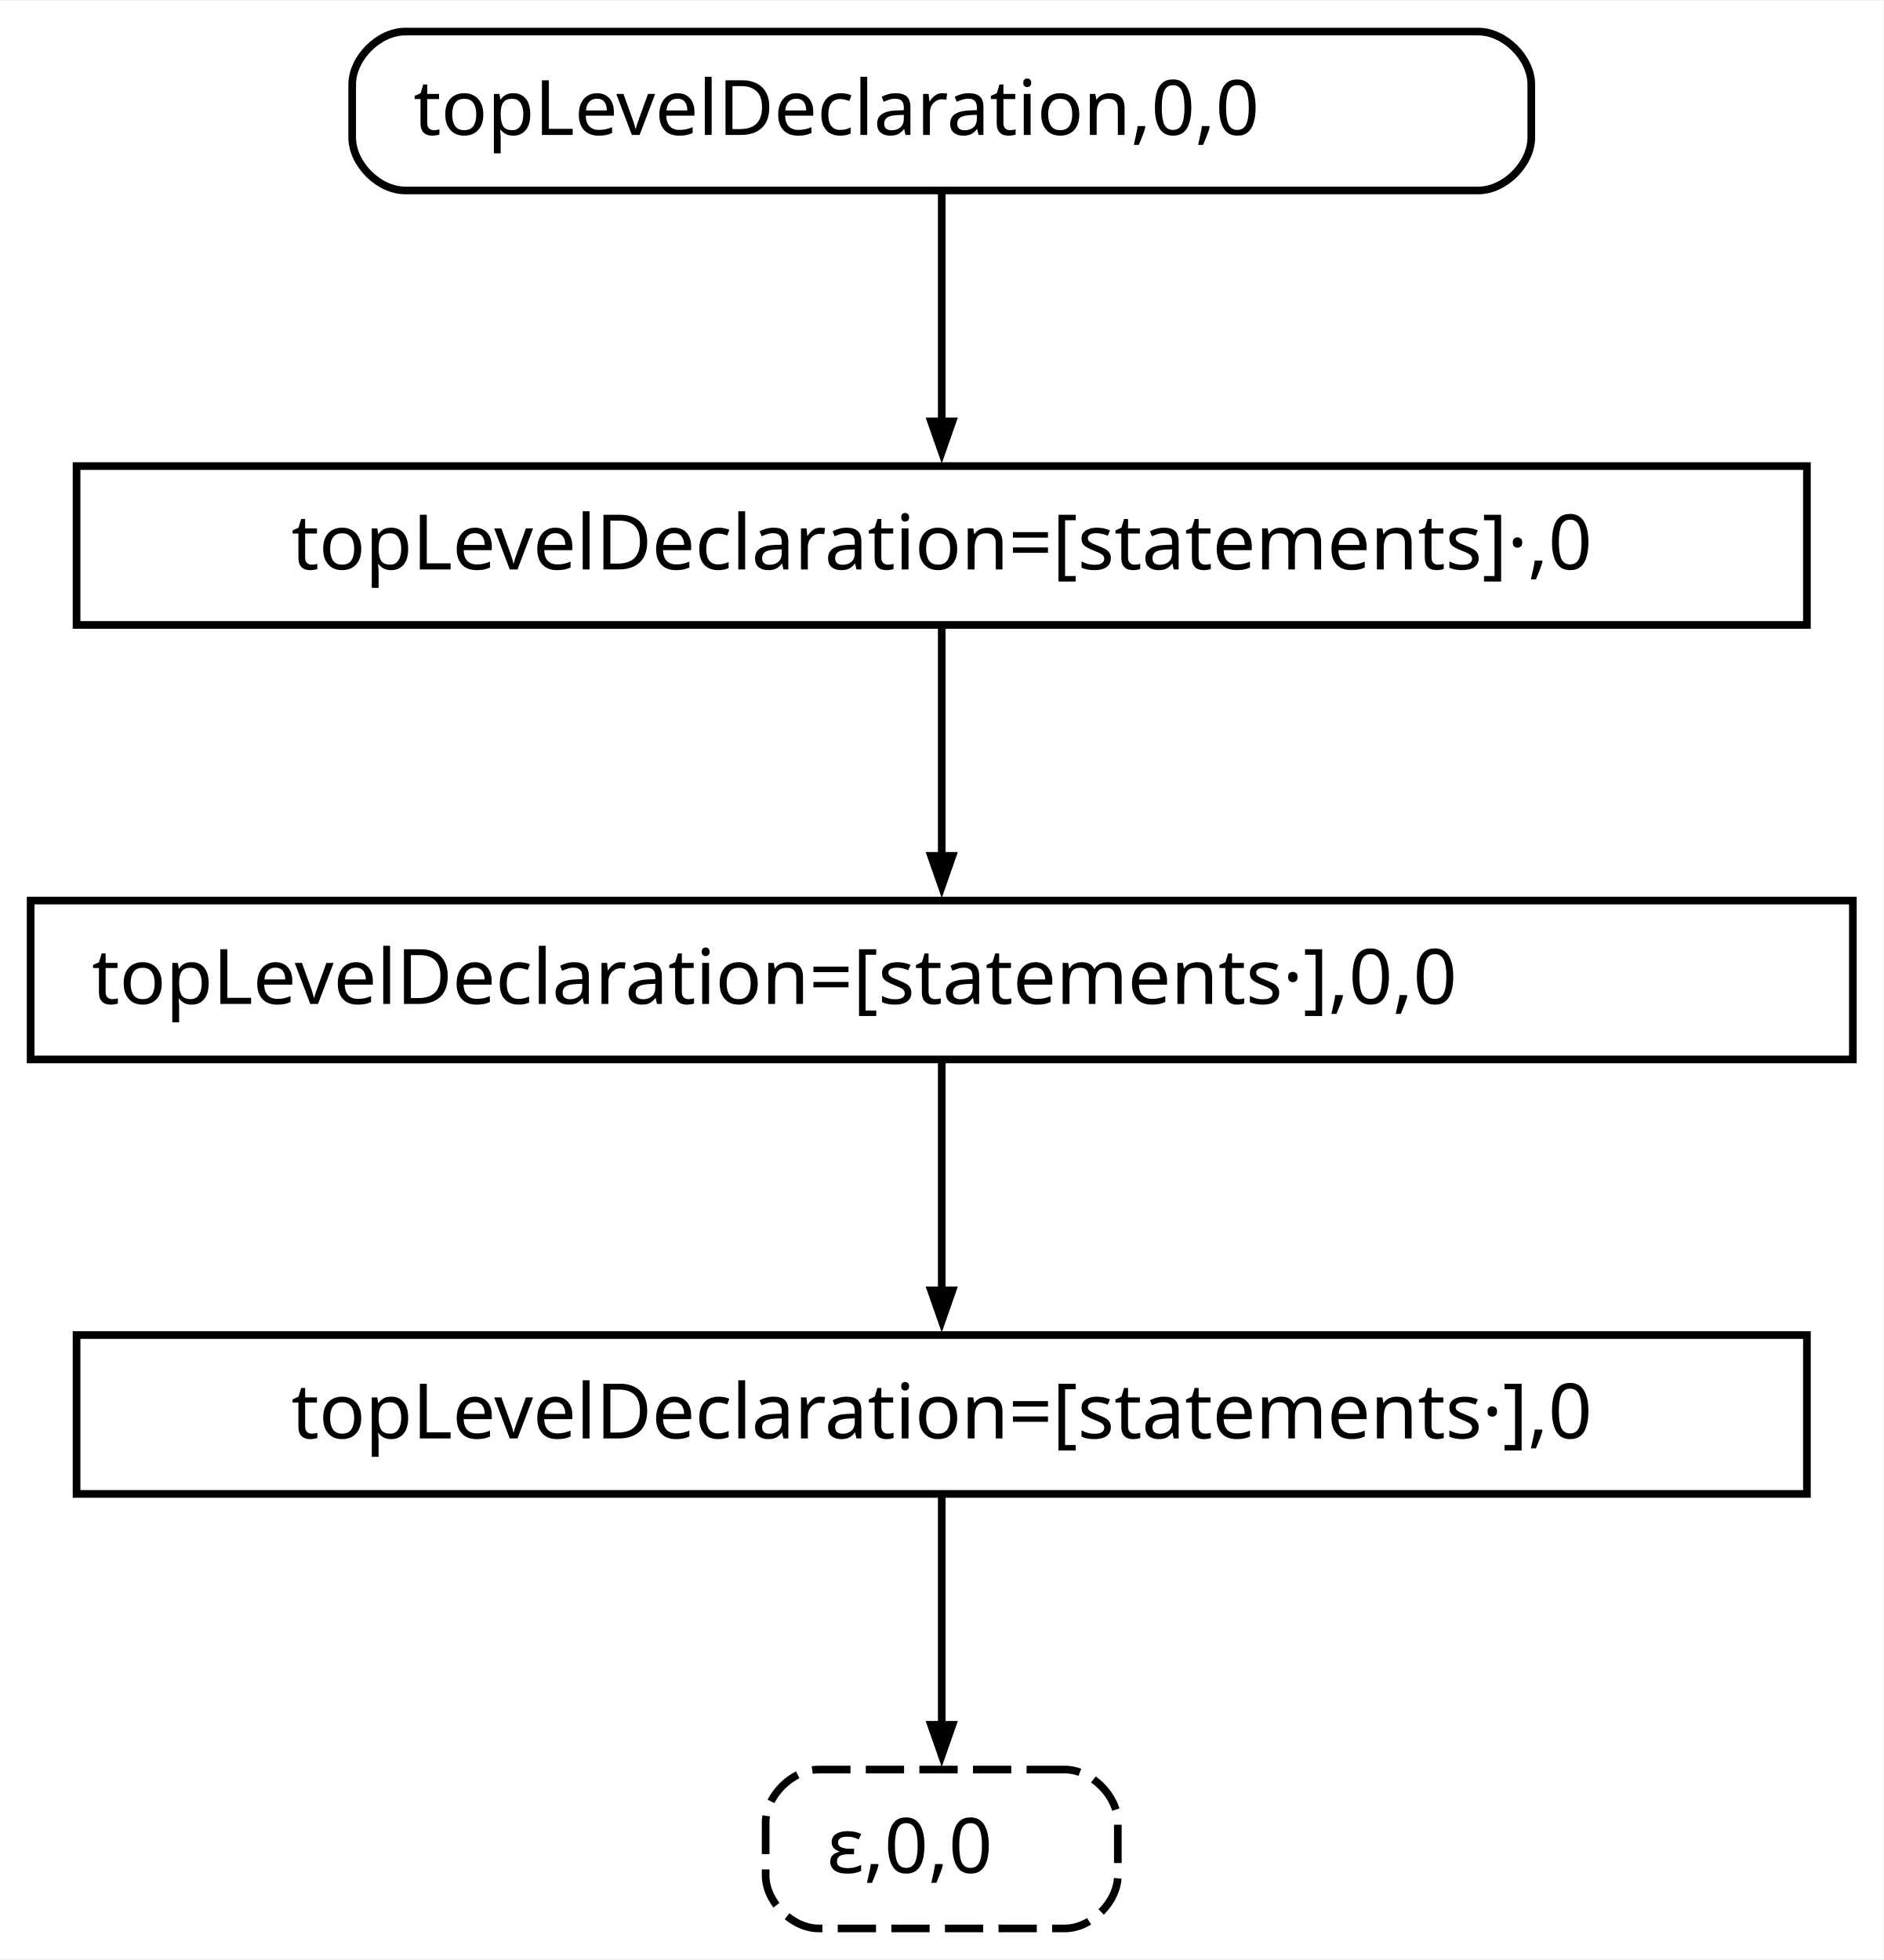
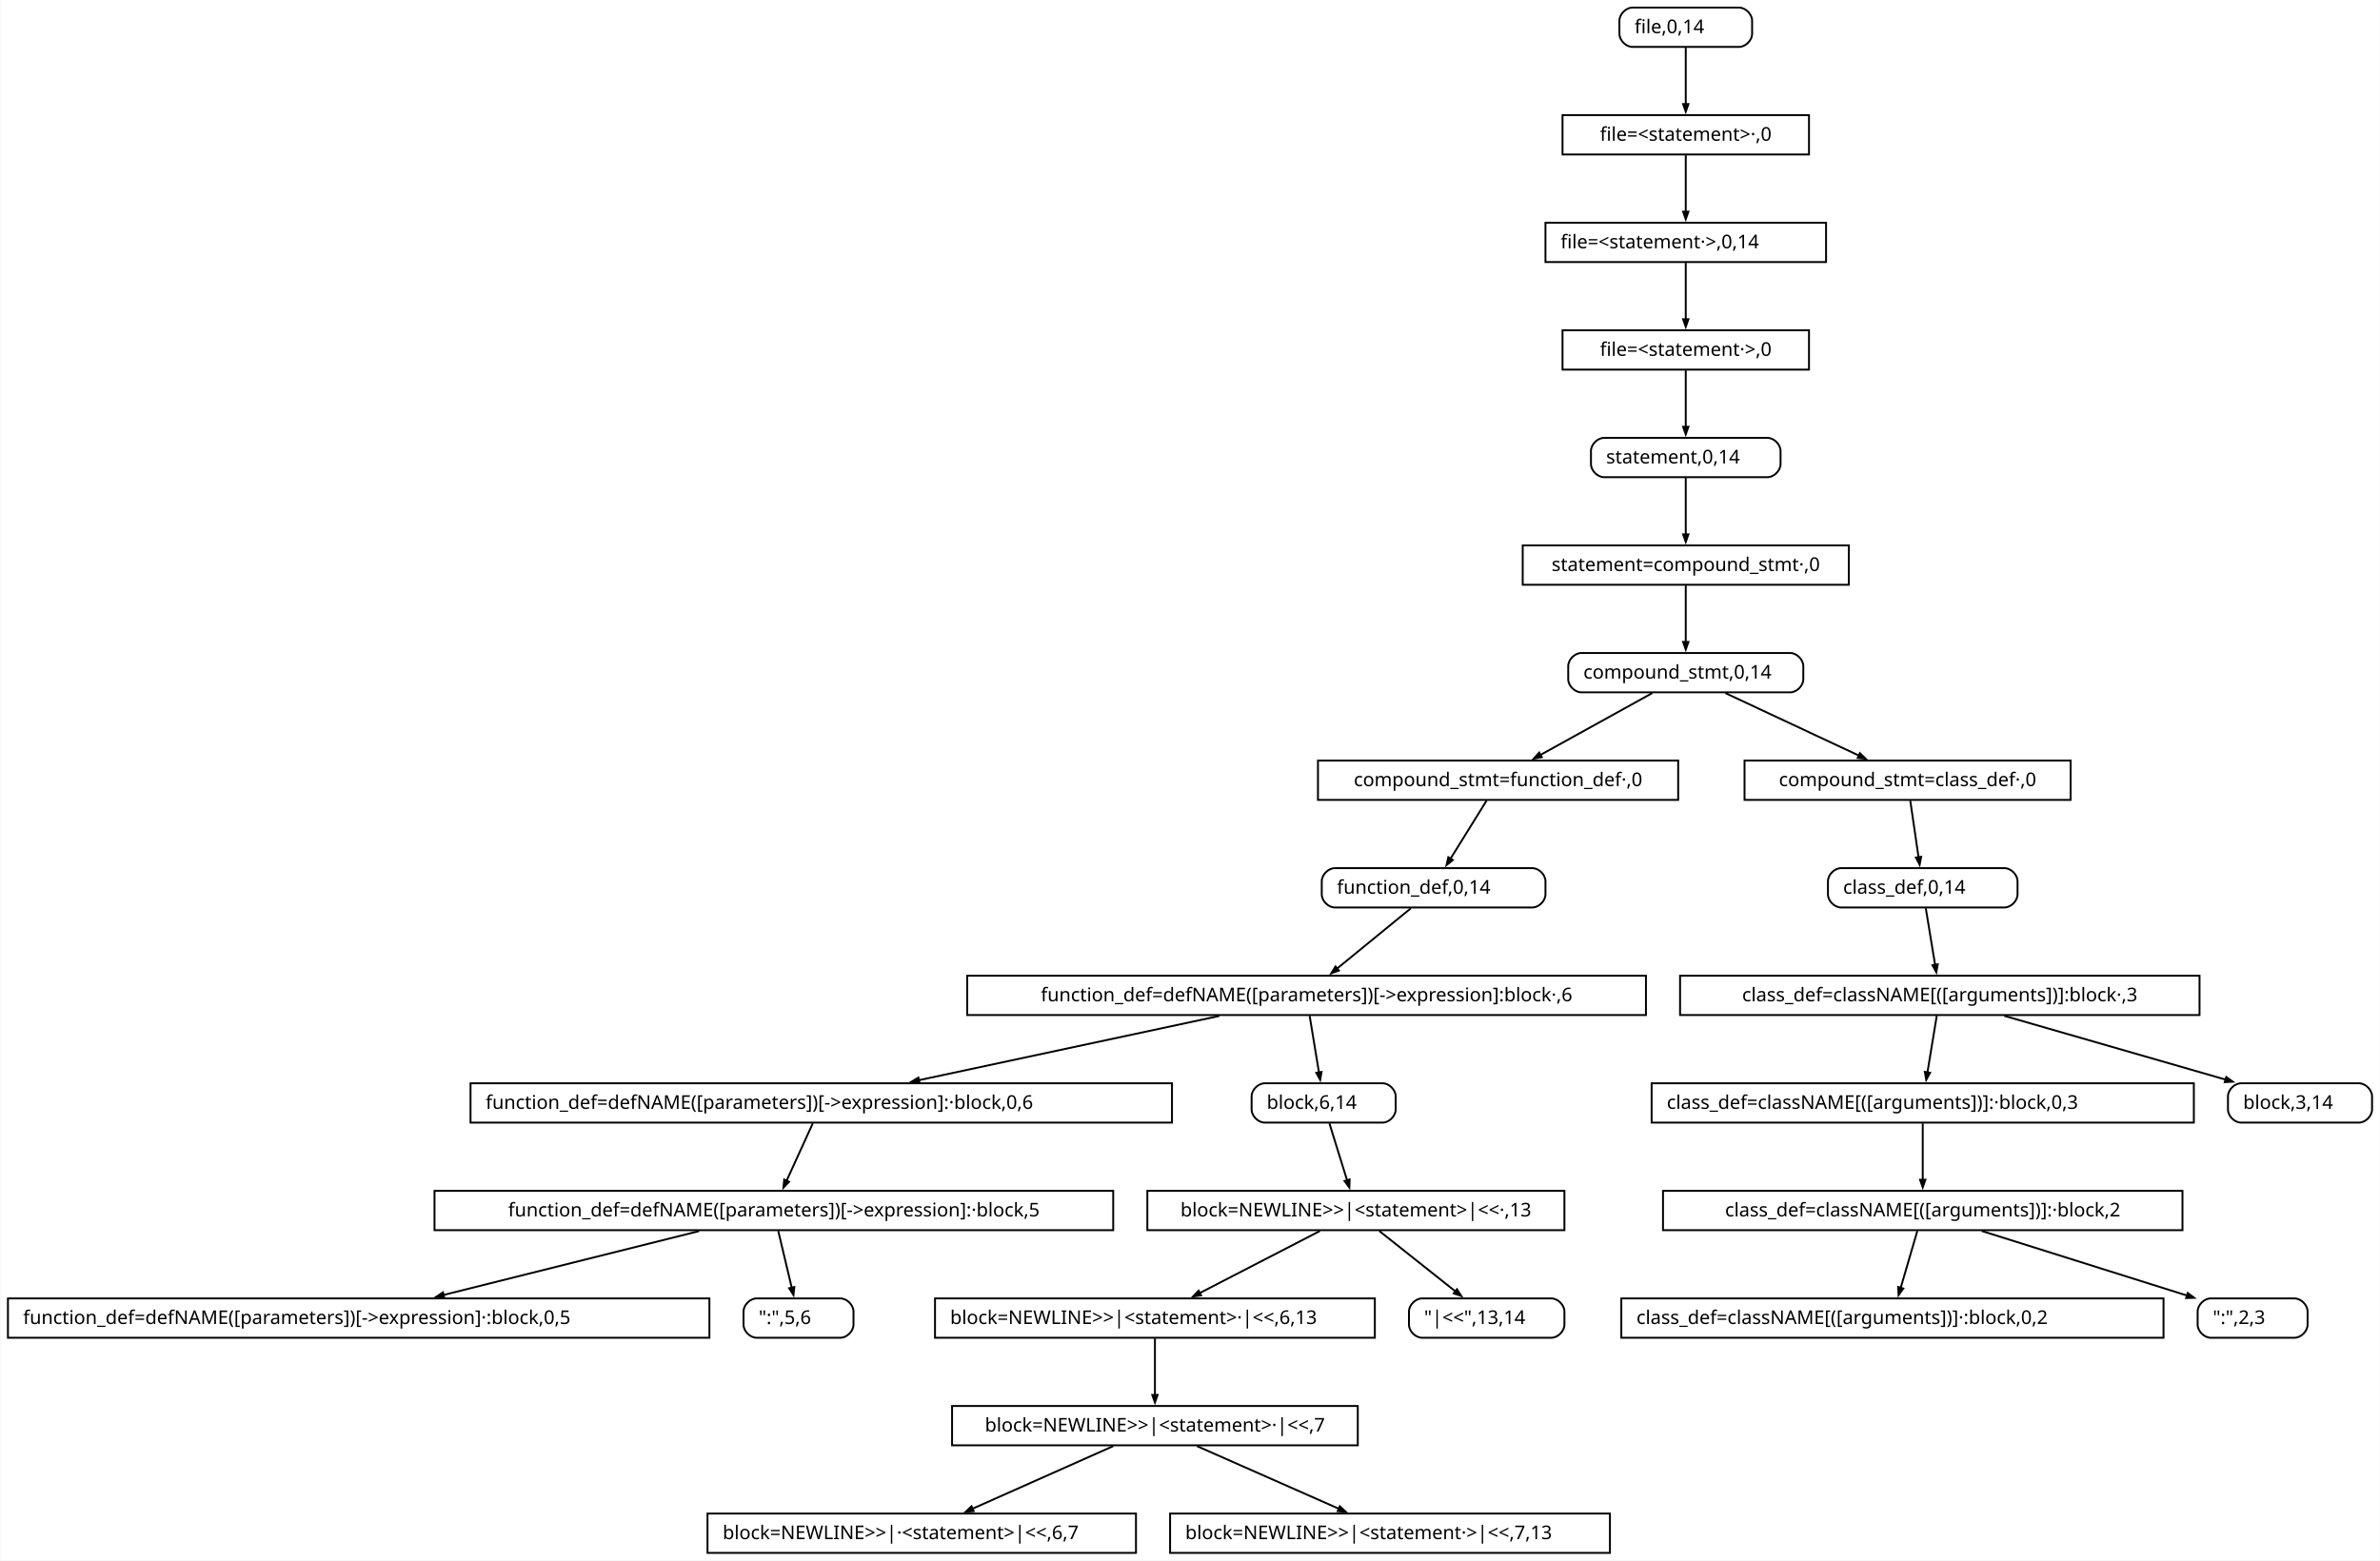
- <svg xmlns="http://www.w3.org/2000/svg" width="246pt" height="256pt" viewBox="0.00 0.00 246.00 255.75">
-   <g id="graph0" class="graph" transform="scale(1 1) rotate(0) translate(4 251.75)">
-     <polygon fill="white" stroke="none" points="-4,4 -4,-251.75 242,-251.75 242,4 -4,4" />
+ <svg xmlns="http://www.w3.org/2000/svg" width="1255pt" height="823pt" viewBox="0.00 0.00 1255.00 823.25">
+   <g id="graph0" class="graph" transform="scale(1 1) rotate(0) translate(4 819.25)">
+     <polygon fill="white" stroke="none" points="-4,4 -4,-819.25 1251,-819.25 1251,4 -4,4" />
    <g id="node1" class="node">
-       <path fill="none" stroke="black" d="M189.08,-247.75C189.08,-247.75 48.92,-247.75 48.92,-247.75 45.46,-247.75 42,-244.29 42,-240.83 42,-240.83 42,-233.92 42,-233.92 42,-230.46 45.46,-227 48.92,-227 48.92,-227 189.08,-227 189.08,-227 192.54,-227 196,-230.46 196,-233.92 196,-233.92 196,-240.83 196,-240.83 196,-244.29 192.54,-247.75 189.08,-247.75" />
-       <text text-anchor="start" x="50" y="-234.25" font-family="Menlo" font-size="10.00">topLevelDeclaration,0,0</text>
+       <path fill="none" stroke="black" d="M913.08,-815.25C913.08,-815.25 856.92,-815.25 856.92,-815.25 853.46,-815.25 850,-811.79 850,-808.33 850,-808.33 850,-801.42 850,-801.42 850,-797.96 853.46,-794.5 856.92,-794.5 856.92,-794.5 913.08,-794.5 913.08,-794.5 916.54,-794.5 920,-797.96 920,-801.42 920,-801.42 920,-808.33 920,-808.33 920,-811.79 916.54,-815.25 913.08,-815.25" />
+       <text text-anchor="start" x="858" y="-801.75" font-family="Menlo" font-size="10.00">file,0,14</text>
    </g>
    <g id="node2" class="node">
-       <polygon fill="none" stroke="black" points="232,-191 6,-191 6,-170.25 232,-170.25 232,-191" />
-       <text text-anchor="middle" x="119" y="-177.5" font-family="Menlo" font-size="10.00">topLevelDeclaration=[statements]·,0</text>
+       <polygon fill="none" stroke="black" points="950,-758.5 820,-758.5 820,-737.75 950,-737.75 950,-758.5" />
+       <text text-anchor="middle" x="885" y="-745" font-family="Menlo" font-size="10.00">file=&lt;statement&gt;·,0</text>
    </g>
    <g id="edge1" class="edge">
-       <path fill="none" stroke="black" d="M119,-226.59C119,-218.26 119,-206.16 119,-196.61" />
-       <polygon fill="black" stroke="black" points="120.4,-196.84 119,-192.84 117.6,-196.84 120.4,-196.84" />
+       <path fill="none" stroke="black" d="M885,-794.09C885,-785.76 885,-773.66 885,-764.11" />
+       <polygon fill="black" stroke="black" points="886.4,-764.34 885,-760.34 883.6,-764.34 886.4,-764.34" />
    </g>
    <g id="node3" class="node">
-       <polygon fill="none" stroke="black" points="238,-134.25 0,-134.25 0,-113.5 238,-113.5 238,-134.25" />
-       <text text-anchor="start" x="8" y="-120.75" font-family="Menlo" font-size="10.00">topLevelDeclaration=[statements·],0,0</text>
+       <polygon fill="none" stroke="black" points="959,-701.75 811,-701.75 811,-681 959,-681 959,-701.75" />
+       <text text-anchor="start" x="819" y="-688.25" font-family="Menlo" font-size="10.00">file=&lt;statement·&gt;,0,14</text>
    </g>
    <g id="edge2" class="edge">
-       <path fill="none" stroke="black" d="M119,-169.84C119,-161.51 119,-149.41 119,-139.86" />
-       <polygon fill="black" stroke="black" points="120.4,-140.09 119,-136.09 117.6,-140.09 120.4,-140.09" />
+       <path fill="none" stroke="black" d="M885,-737.34C885,-729.01 885,-716.91 885,-707.36" />
+       <polygon fill="black" stroke="black" points="886.4,-707.59 885,-703.59 883.6,-707.59 886.4,-707.59" />
    </g>
    <g id="node4" class="node">
-       <polygon fill="none" stroke="black" points="232,-77.5 6,-77.5 6,-56.75 232,-56.75 232,-77.5" />
-       <text text-anchor="middle" x="119" y="-64" font-family="Menlo" font-size="10.00">topLevelDeclaration=[statements·],0</text>
+       <polygon fill="none" stroke="black" points="950,-645 820,-645 820,-624.25 950,-624.25 950,-645" />
+       <text text-anchor="middle" x="885" y="-631.5" font-family="Menlo" font-size="10.00">file=&lt;statement·&gt;,0</text>
    </g>
    <g id="edge3" class="edge">
-       <path fill="none" stroke="black" d="M119,-113.09C119,-104.76 119,-92.66 119,-83.11" />
-       <polygon fill="black" stroke="black" points="120.4,-83.34 119,-79.34 117.6,-83.34 120.4,-83.34" />
+       <path fill="none" stroke="black" d="M885,-680.59C885,-672.26 885,-660.16 885,-650.61" />
+       <polygon fill="black" stroke="black" points="886.4,-650.84 885,-646.84 883.6,-650.84 886.4,-650.84" />
    </g>
    <g id="node5" class="node">
-       <path fill="none" stroke="black" stroke-dasharray="5,2" d="M135.08,-20.75C135.08,-20.75 102.92,-20.75 102.92,-20.75 99.46,-20.75 96,-17.29 96,-13.83 96,-13.83 96,-6.92 96,-6.92 96,-3.46 99.46,0 102.92,0 102.92,0 135.08,0 135.08,0 138.54,0 142,-3.46 142,-6.92 142,-6.92 142,-13.83 142,-13.83 142,-17.29 138.54,-20.75 135.08,-20.75" />
-       <text text-anchor="start" x="104" y="-7.25" font-family="Menlo" font-size="10.00">ε,0,0</text>
+       <path fill="none" stroke="black" d="M928.08,-588.25C928.08,-588.25 841.92,-588.25 841.92,-588.25 838.46,-588.25 835,-584.79 835,-581.33 835,-581.33 835,-574.42 835,-574.42 835,-570.96 838.46,-567.5 841.92,-567.5 841.92,-567.5 928.08,-567.5 928.08,-567.5 931.54,-567.5 935,-570.96 935,-574.42 935,-574.42 935,-581.33 935,-581.33 935,-584.79 931.54,-588.25 928.08,-588.25" />
+       <text text-anchor="start" x="843" y="-574.75" font-family="Menlo" font-size="10.00">statement,0,14</text>
    </g>
    <g id="edge4" class="edge">
-       <path fill="none" stroke="black" d="M119,-56.34C119,-48.01 119,-35.91 119,-26.36" />
-       <polygon fill="black" stroke="black" points="120.4,-26.59 119,-22.59 117.6,-26.59 120.4,-26.59" />
+       <path fill="none" stroke="black" d="M885,-623.84C885,-615.51 885,-603.41 885,-593.86" />
+       <polygon fill="black" stroke="black" points="886.4,-594.09 885,-590.09 883.6,-594.09 886.4,-594.09" />
+     </g>
+     <g id="node6" class="node">
+       <polygon fill="none" stroke="black" points="971,-531.5 799,-531.5 799,-510.75 971,-510.75 971,-531.5" />
+       <text text-anchor="middle" x="885" y="-518" font-family="Menlo" font-size="10.00">statement=compound_stmt·,0</text>
+     </g>
+     <g id="edge5" class="edge">
+       <path fill="none" stroke="black" d="M885,-567.09C885,-558.76 885,-546.66 885,-537.11" />
+       <polygon fill="black" stroke="black" points="886.4,-537.34 885,-533.34 883.6,-537.34 886.4,-537.34" />
+     </g>
+     <g id="node7" class="node">
+       <path fill="none" stroke="black" d="M940.08,-474.75C940.08,-474.75 829.92,-474.75 829.92,-474.75 826.46,-474.75 823,-471.29 823,-467.83 823,-467.83 823,-460.92 823,-460.92 823,-457.46 826.46,-454 829.92,-454 829.92,-454 940.08,-454 940.08,-454 943.54,-454 947,-457.46 947,-460.92 947,-460.92 947,-467.83 947,-467.83 947,-471.29 943.54,-474.75 940.08,-474.75" />
+       <text text-anchor="start" x="831" y="-461.25" font-family="Menlo" font-size="10.00">compound_stmt,0,14</text>
+     </g>
+     <g id="edge6" class="edge">
+       <path fill="none" stroke="black" d="M885,-510.34C885,-502.01 885,-489.91 885,-480.36" />
+       <polygon fill="black" stroke="black" points="886.4,-480.59 885,-476.59 883.6,-480.59 886.4,-480.59" />
+     </g>
+     <g id="node8" class="node">
+       <polygon fill="none" stroke="black" points="881,-418 691,-418 691,-397.25 881,-397.25 881,-418" />
+       <text text-anchor="middle" x="786" y="-404.5" font-family="Menlo" font-size="10.00">compound_stmt=function_def·,0</text>
+     </g>
+     <g id="edge7" class="edge">
+       <path fill="none" stroke="black" d="M867.3,-453.59C850.69,-444.4 825.79,-430.63 807.93,-420.75" />
+       <polygon fill="black" stroke="black" points="809.05,-419.77 804.87,-419.06 807.69,-422.22 809.05,-419.77" />
+     </g>
+     <g id="node9" class="node">
+       <polygon fill="none" stroke="black" points="1088,-418 916,-418 916,-397.25 1088,-397.25 1088,-418" />
+       <text text-anchor="middle" x="1002" y="-404.5" font-family="Menlo" font-size="10.00">compound_stmt=class_def·,0</text>
+     </g>
+     <g id="edge8" class="edge">
+       <path fill="none" stroke="black" d="M905.92,-453.59C925.63,-444.36 955.22,-430.51 976.35,-420.63" />
+       <polygon fill="black" stroke="black" points="976.86,-421.93 979.89,-418.97 975.68,-419.4 976.86,-421.93" />
+     </g>
+     <g id="node10" class="node">
+       <path fill="none" stroke="black" d="M804.08,-361.25C804.08,-361.25 699.92,-361.25 699.92,-361.25 696.46,-361.25 693,-357.79 693,-354.33 693,-354.33 693,-347.42 693,-347.42 693,-343.96 696.46,-340.5 699.92,-340.5 699.92,-340.5 804.08,-340.5 804.08,-340.5 807.54,-340.5 811,-343.96 811,-347.42 811,-347.42 811,-354.33 811,-354.33 811,-357.79 807.54,-361.25 804.08,-361.25" />
+       <text text-anchor="start" x="701" y="-347.75" font-family="Menlo" font-size="10.00">function_def,0,14</text>
+     </g>
+     <g id="edge9" class="edge">
+       <path fill="none" stroke="black" d="M779.92,-396.84C774.6,-388.27 766.81,-375.73 760.81,-366.06" />
+       <polygon fill="black" stroke="black" points="762.12,-365.52 758.82,-362.86 759.75,-367 762.12,-365.52" />
+     </g>
+     <g id="node11" class="node">
+       <path fill="none" stroke="black" d="M1053.08,-361.25C1053.08,-361.25 966.92,-361.25 966.92,-361.25 963.46,-361.25 960,-357.79 960,-354.33 960,-354.33 960,-347.42 960,-347.42 960,-343.96 963.46,-340.5 966.92,-340.5 966.92,-340.5 1053.08,-340.5 1053.08,-340.5 1056.54,-340.5 1060,-343.96 1060,-347.42 1060,-347.42 1060,-354.33 1060,-354.33 1060,-357.79 1056.54,-361.25 1053.08,-361.25" />
+       <text text-anchor="start" x="968" y="-347.75" font-family="Menlo" font-size="10.00">class_def,0,14</text>
+     </g>
+     <g id="edge10" class="edge">
+       <path fill="none" stroke="black" d="M1003.43,-396.84C1004.65,-388.51 1006.42,-376.41 1007.81,-366.86" />
+       <polygon fill="black" stroke="black" points="1009.17,-367.24 1008.36,-363.08 1006.4,-366.83 1009.17,-367.24" />
+     </g>
+     <g id="node12" class="node">
+       <polygon fill="none" stroke="black" points="864,-304.5 506,-304.5 506,-283.75 864,-283.75 864,-304.5" />
+       <text text-anchor="middle" x="685" y="-291" font-family="Menlo" font-size="10.00">function_def=defNAME([parameters])[-&gt;expression]:block·,6</text>
+     </g>
+     <g id="edge11" class="edge">
+       <path fill="none" stroke="black" d="M740.02,-340.09C729.16,-331.21 713.06,-318.06 701.08,-308.27" />
+       <polygon fill="black" stroke="black" points="702.03,-307.23 698.05,-305.79 700.26,-309.4 702.03,-307.23" />
+     </g>
+     <g id="node13" class="node">
+       <polygon fill="none" stroke="black" points="1156,-304.5 882,-304.5 882,-283.75 1156,-283.75 1156,-304.5" />
+       <text text-anchor="middle" x="1019" y="-291" font-family="Menlo" font-size="10.00">class_def=classNAME[([arguments])]:block·,3</text>
+     </g>
+     <g id="edge12" class="edge">
+       <path fill="none" stroke="black" d="M1011.61,-340.09C1012.98,-331.76 1014.97,-319.66 1016.54,-310.11" />
+       <polygon fill="black" stroke="black" points="1017.89,-310.5 1017.16,-306.32 1015.13,-310.04 1017.89,-310.5" />
+     </g>
+     <g id="node14" class="node">
+       <path fill="none" stroke="black" d="M725.08,-247.75C725.08,-247.75 662.92,-247.75 662.92,-247.75 659.46,-247.75 656,-244.29 656,-240.83 656,-240.83 656,-233.92 656,-233.92 656,-230.46 659.46,-227 662.92,-227 662.92,-227 725.08,-227 725.08,-227 728.54,-227 732,-230.46 732,-233.92 732,-233.92 732,-240.83 732,-240.83 732,-244.29 728.54,-247.75 725.08,-247.75" />
+       <text text-anchor="start" x="664" y="-234.25" font-family="Menlo" font-size="10.00">block,6,14</text>
+     </g>
+     <g id="edge14" class="edge">
+       <path fill="none" stroke="black" d="M686.61,-283.34C687.98,-275.01 689.97,-262.91 691.54,-253.36" />
+       <polygon fill="black" stroke="black" points="692.89,-253.75 692.16,-249.57 690.13,-253.29 692.89,-253.75" />
+     </g>
+     <g id="node15" class="node">
+       <polygon fill="none" stroke="black" points="614,-247.75 244,-247.75 244,-227 614,-227 614,-247.75" />
+       <text text-anchor="start" x="252" y="-234.25" font-family="Menlo" font-size="10.00">function_def=defNAME([parameters])[-&gt;expression]:·block,0,6</text>
+     </g>
+     <g id="edge13" class="edge">
+       <path fill="none" stroke="black" d="M638.94,-283.27C594.3,-273.73 526.74,-259.28 480.39,-249.36" />
+       <polygon fill="black" stroke="black" points="480.81,-248.02 476.6,-248.56 480.22,-250.76 480.81,-248.02" />
+     </g>
+     <g id="node16" class="node">
+       <path fill="none" stroke="black" d="M1240.08,-247.75C1240.08,-247.75 1177.92,-247.75 1177.92,-247.75 1174.46,-247.75 1171,-244.29 1171,-240.83 1171,-240.83 1171,-233.92 1171,-233.92 1171,-230.46 1174.46,-227 1177.92,-227 1177.92,-227 1240.08,-227 1240.08,-227 1243.54,-227 1247,-230.46 1247,-233.92 1247,-233.92 1247,-240.83 1247,-240.83 1247,-244.29 1243.54,-247.75 1240.08,-247.75" />
+       <text text-anchor="start" x="1179" y="-234.25" font-family="Menlo" font-size="10.00">block,3,14</text>
+     </g>
+     <g id="edge16" class="edge">
+       <path fill="none" stroke="black" d="M1052.97,-283.34C1085.83,-273.87 1135.59,-259.53 1170.04,-249.6" />
+       <polygon fill="black" stroke="black" points="1170.1,-251.04 1173.55,-248.59 1169.32,-248.35 1170.1,-251.04" />
+     </g>
+     <g id="node17" class="node">
+       <polygon fill="none" stroke="black" points="1153,-247.75 867,-247.75 867,-227 1153,-227 1153,-247.75" />
+       <text text-anchor="start" x="875" y="-234.25" font-family="Menlo" font-size="10.00">class_def=classNAME[([arguments])]:·block,0,3</text>
+     </g>
+     <g id="edge15" class="edge">
+       <path fill="none" stroke="black" d="M1017.39,-283.34C1016.02,-275.01 1014.03,-262.91 1012.46,-253.36" />
+       <polygon fill="black" stroke="black" points="1013.87,-253.29 1011.84,-249.57 1011.11,-253.75 1013.87,-253.29" />
+     </g>
+     <g id="node18" class="node">
+       <polygon fill="none" stroke="black" points="821,-191 601,-191 601,-170.25 821,-170.25 821,-191" />
+       <text text-anchor="middle" x="711" y="-177.5" font-family="Menlo" font-size="10.00">block=NEWLINE&gt;&gt;|&lt;statement&gt;|&lt;&lt;·,13</text>
+     </g>
+     <g id="edge17" class="edge">
+       <path fill="none" stroke="black" d="M697.04,-226.59C699.65,-218.18 703.45,-205.93 706.43,-196.34" />
+       <polygon fill="black" stroke="black" points="707.69,-197.01 707.54,-192.77 705.01,-196.18 707.69,-197.01" />
+     </g>
+     <g id="node19" class="node">
+       <polygon fill="none" stroke="black" points="583,-191 225,-191 225,-170.25 583,-170.25 583,-191" />
+       <text text-anchor="middle" x="404" y="-177.5" font-family="Menlo" font-size="10.00">function_def=defNAME([parameters])[-&gt;expression]:·block,5</text>
+     </g>
+     <g id="edge18" class="edge">
+       <path fill="none" stroke="black" d="M424.53,-226.59C420.69,-218.18 415.1,-205.93 410.72,-196.34" />
+       <polygon fill="black" stroke="black" points="411.99,-195.76 409.06,-192.71 409.45,-196.93 411.99,-195.76" />
+     </g>
+     <g id="node20" class="node">
+       <polygon fill="none" stroke="black" points="1147,-191 873,-191 873,-170.25 1147,-170.25 1147,-191" />
+       <text text-anchor="middle" x="1010" y="-177.5" font-family="Menlo" font-size="10.00">class_def=classNAME[([arguments])]:·block,2</text>
+     </g>
+     <g id="edge19" class="edge">
+       <path fill="none" stroke="black" d="M1010,-226.59C1010,-218.26 1010,-206.16 1010,-196.61" />
+       <polygon fill="black" stroke="black" points="1011.4,-196.84 1010,-192.84 1008.6,-196.84 1011.4,-196.84" />
+     </g>
+     <g id="node21" class="node">
+       <path fill="none" stroke="black" d="M814.08,-134.25C814.08,-134.25 745.92,-134.25 745.92,-134.25 742.46,-134.25 739,-130.79 739,-127.33 739,-127.33 739,-120.42 739,-120.42 739,-116.96 742.46,-113.5 745.92,-113.5 745.92,-113.5 814.08,-113.5 814.08,-113.5 817.54,-113.5 821,-116.96 821,-120.42 821,-120.42 821,-127.33 821,-127.33 821,-130.79 817.54,-134.25 814.08,-134.25" />
+       <text text-anchor="start" x="747" y="-120.75" font-family="Menlo" font-size="10.00">"|&lt;&lt;",13,14</text>
+     </g>
+     <g id="edge21" class="edge">
+       <path fill="none" stroke="black" d="M723.34,-169.84C734.62,-160.88 751.39,-147.58 763.76,-137.76" />
+       <polygon fill="black" stroke="black" points="764.32,-139.1 766.59,-135.52 762.58,-136.91 764.32,-139.1" />
+     </g>
+     <g id="node22" class="node">
+       <polygon fill="none" stroke="black" points="721,-134.25 489,-134.25 489,-113.5 721,-113.5 721,-134.25" />
+       <text text-anchor="start" x="497" y="-120.75" font-family="Menlo" font-size="10.00">block=NEWLINE&gt;&gt;|&lt;statement&gt;·|&lt;&lt;,6,13</text>
+     </g>
+     <g id="edge20" class="edge">
+       <path fill="none" stroke="black" d="M692.05,-169.84C674.26,-160.65 647.6,-146.88 628.48,-137" />
+       <polygon fill="black" stroke="black" points="629.33,-135.86 625.13,-135.27 628.04,-138.35 629.33,-135.86" />
+     </g>
+     <g id="node23" class="node">
+       <path fill="none" stroke="black" d="M439.08,-134.25C439.08,-134.25 394.92,-134.25 394.92,-134.25 391.46,-134.25 388,-130.79 388,-127.33 388,-127.33 388,-120.42 388,-120.42 388,-116.96 391.46,-113.5 394.92,-113.5 394.92,-113.5 439.08,-113.5 439.08,-113.5 442.54,-113.5 446,-116.96 446,-120.42 446,-120.42 446,-127.33 446,-127.33 446,-130.79 442.54,-134.25 439.08,-134.25" />
+       <text text-anchor="start" x="396" y="-120.75" font-family="Menlo" font-size="10.00">":",5,6</text>
+     </g>
+     <g id="edge23" class="edge">
+       <path fill="none" stroke="black" d="M406.32,-169.84C408.3,-161.51 411.17,-149.41 413.44,-139.86" />
+       <polygon fill="black" stroke="black" points="414.78,-140.27 414.35,-136.05 412.06,-139.62 414.78,-140.27" />
+     </g>
+     <g id="node24" class="node">
+       <polygon fill="none" stroke="black" points="370,-134.25 0,-134.25 0,-113.5 370,-113.5 370,-134.25" />
+       <text text-anchor="start" x="8" y="-120.75" font-family="Menlo" font-size="10.00">function_def=defNAME([parameters])[-&gt;expression]·:block,0,5</text>
+     </g>
+     <g id="edge22" class="edge">
+       <path fill="none" stroke="black" d="M364.59,-169.77C326.64,-160.29 269.32,-145.95 229.69,-136.05" />
+       <polygon fill="black" stroke="black" points="230.15,-134.72 225.93,-135.11 229.47,-137.44 230.15,-134.72" />
+     </g>
+     <g id="node25" class="node">
+       <path fill="none" stroke="black" d="M1206.08,-134.25C1206.08,-134.25 1161.92,-134.25 1161.92,-134.25 1158.46,-134.25 1155,-130.79 1155,-127.33 1155,-127.33 1155,-120.42 1155,-120.42 1155,-116.96 1158.46,-113.5 1161.92,-113.5 1161.92,-113.5 1206.08,-113.5 1206.08,-113.5 1209.54,-113.5 1213,-116.96 1213,-120.42 1213,-120.42 1213,-127.33 1213,-127.33 1213,-130.79 1209.54,-134.25 1206.08,-134.25" />
+       <text text-anchor="start" x="1163" y="-120.75" font-family="Menlo" font-size="10.00">":",2,3</text>
+     </g>
+     <g id="edge25" class="edge">
+       <path fill="none" stroke="black" d="M1041.11,-169.84C1071.63,-160.23 1118.08,-145.62 1149.67,-135.68" />
+       <polygon fill="black" stroke="black" points="1149.77,-137.11 1153.17,-134.58 1148.93,-134.44 1149.77,-137.11" />
+     </g>
+     <g id="node26" class="node">
+       <polygon fill="none" stroke="black" points="1137,-134.25 851,-134.25 851,-113.5 1137,-113.5 1137,-134.25" />
+       <text text-anchor="start" x="859" y="-120.75" font-family="Menlo" font-size="10.00">class_def=classNAME[([arguments])]·:block,0,2</text>
+     </g>
+     <g id="edge24" class="edge">
+       <path fill="none" stroke="black" d="M1007.14,-169.84C1004.71,-161.51 1001.17,-149.41 998.38,-139.86" />
+       <polygon fill="black" stroke="black" points="999.73,-139.48 997.26,-136.03 997.04,-140.26 999.73,-139.48" />
+     </g>
+     <g id="node27" class="node">
+       <polygon fill="none" stroke="black" points="712,-77.5 498,-77.5 498,-56.75 712,-56.75 712,-77.5" />
+       <text text-anchor="middle" x="605" y="-64" font-family="Menlo" font-size="10.00">block=NEWLINE&gt;&gt;|&lt;statement&gt;·|&lt;&lt;,7</text>
+     </g>
+     <g id="edge26" class="edge">
+       <path fill="none" stroke="black" d="M605,-113.09C605,-104.76 605,-92.66 605,-83.11" />
+       <polygon fill="black" stroke="black" points="606.4,-83.34 605,-79.34 603.6,-83.34 606.4,-83.34" />
+     </g>
+     <g id="node28" class="node">
+       <polygon fill="none" stroke="black" points="845,-20.75 613,-20.75 613,0 845,0 845,-20.75" />
+       <text text-anchor="start" x="621" y="-7.25" font-family="Menlo" font-size="10.00">block=NEWLINE&gt;&gt;|&lt;statement·&gt;|&lt;&lt;,7,13</text>
+     </g>
+     <g id="edge28" class="edge">
+       <path fill="none" stroke="black" d="M627.17,-56.34C648.15,-47.07 679.69,-33.15 702.1,-23.25" />
+       <polygon fill="black" stroke="black" points="702.54,-24.59 705.64,-21.69 701.41,-22.02 702.54,-24.59" />
+     </g>
+     <g id="node29" class="node">
+       <polygon fill="none" stroke="black" points="595,-20.75 369,-20.75 369,0 595,0 595,-20.75" />
+       <text text-anchor="start" x="377" y="-7.25" font-family="Menlo" font-size="10.00">block=NEWLINE&gt;&gt;|·&lt;statement&gt;|&lt;&lt;,6,7</text>
+     </g>
+     <g id="edge27" class="edge">
+       <path fill="none" stroke="black" d="M583.01,-56.34C562.2,-47.07 530.91,-33.15 508.68,-23.25" />
+       <polygon fill="black" stroke="black" points="509.41,-22.04 505.18,-21.69 508.27,-24.6 509.41,-22.04" />
    </g>
  </g>
</svg>
